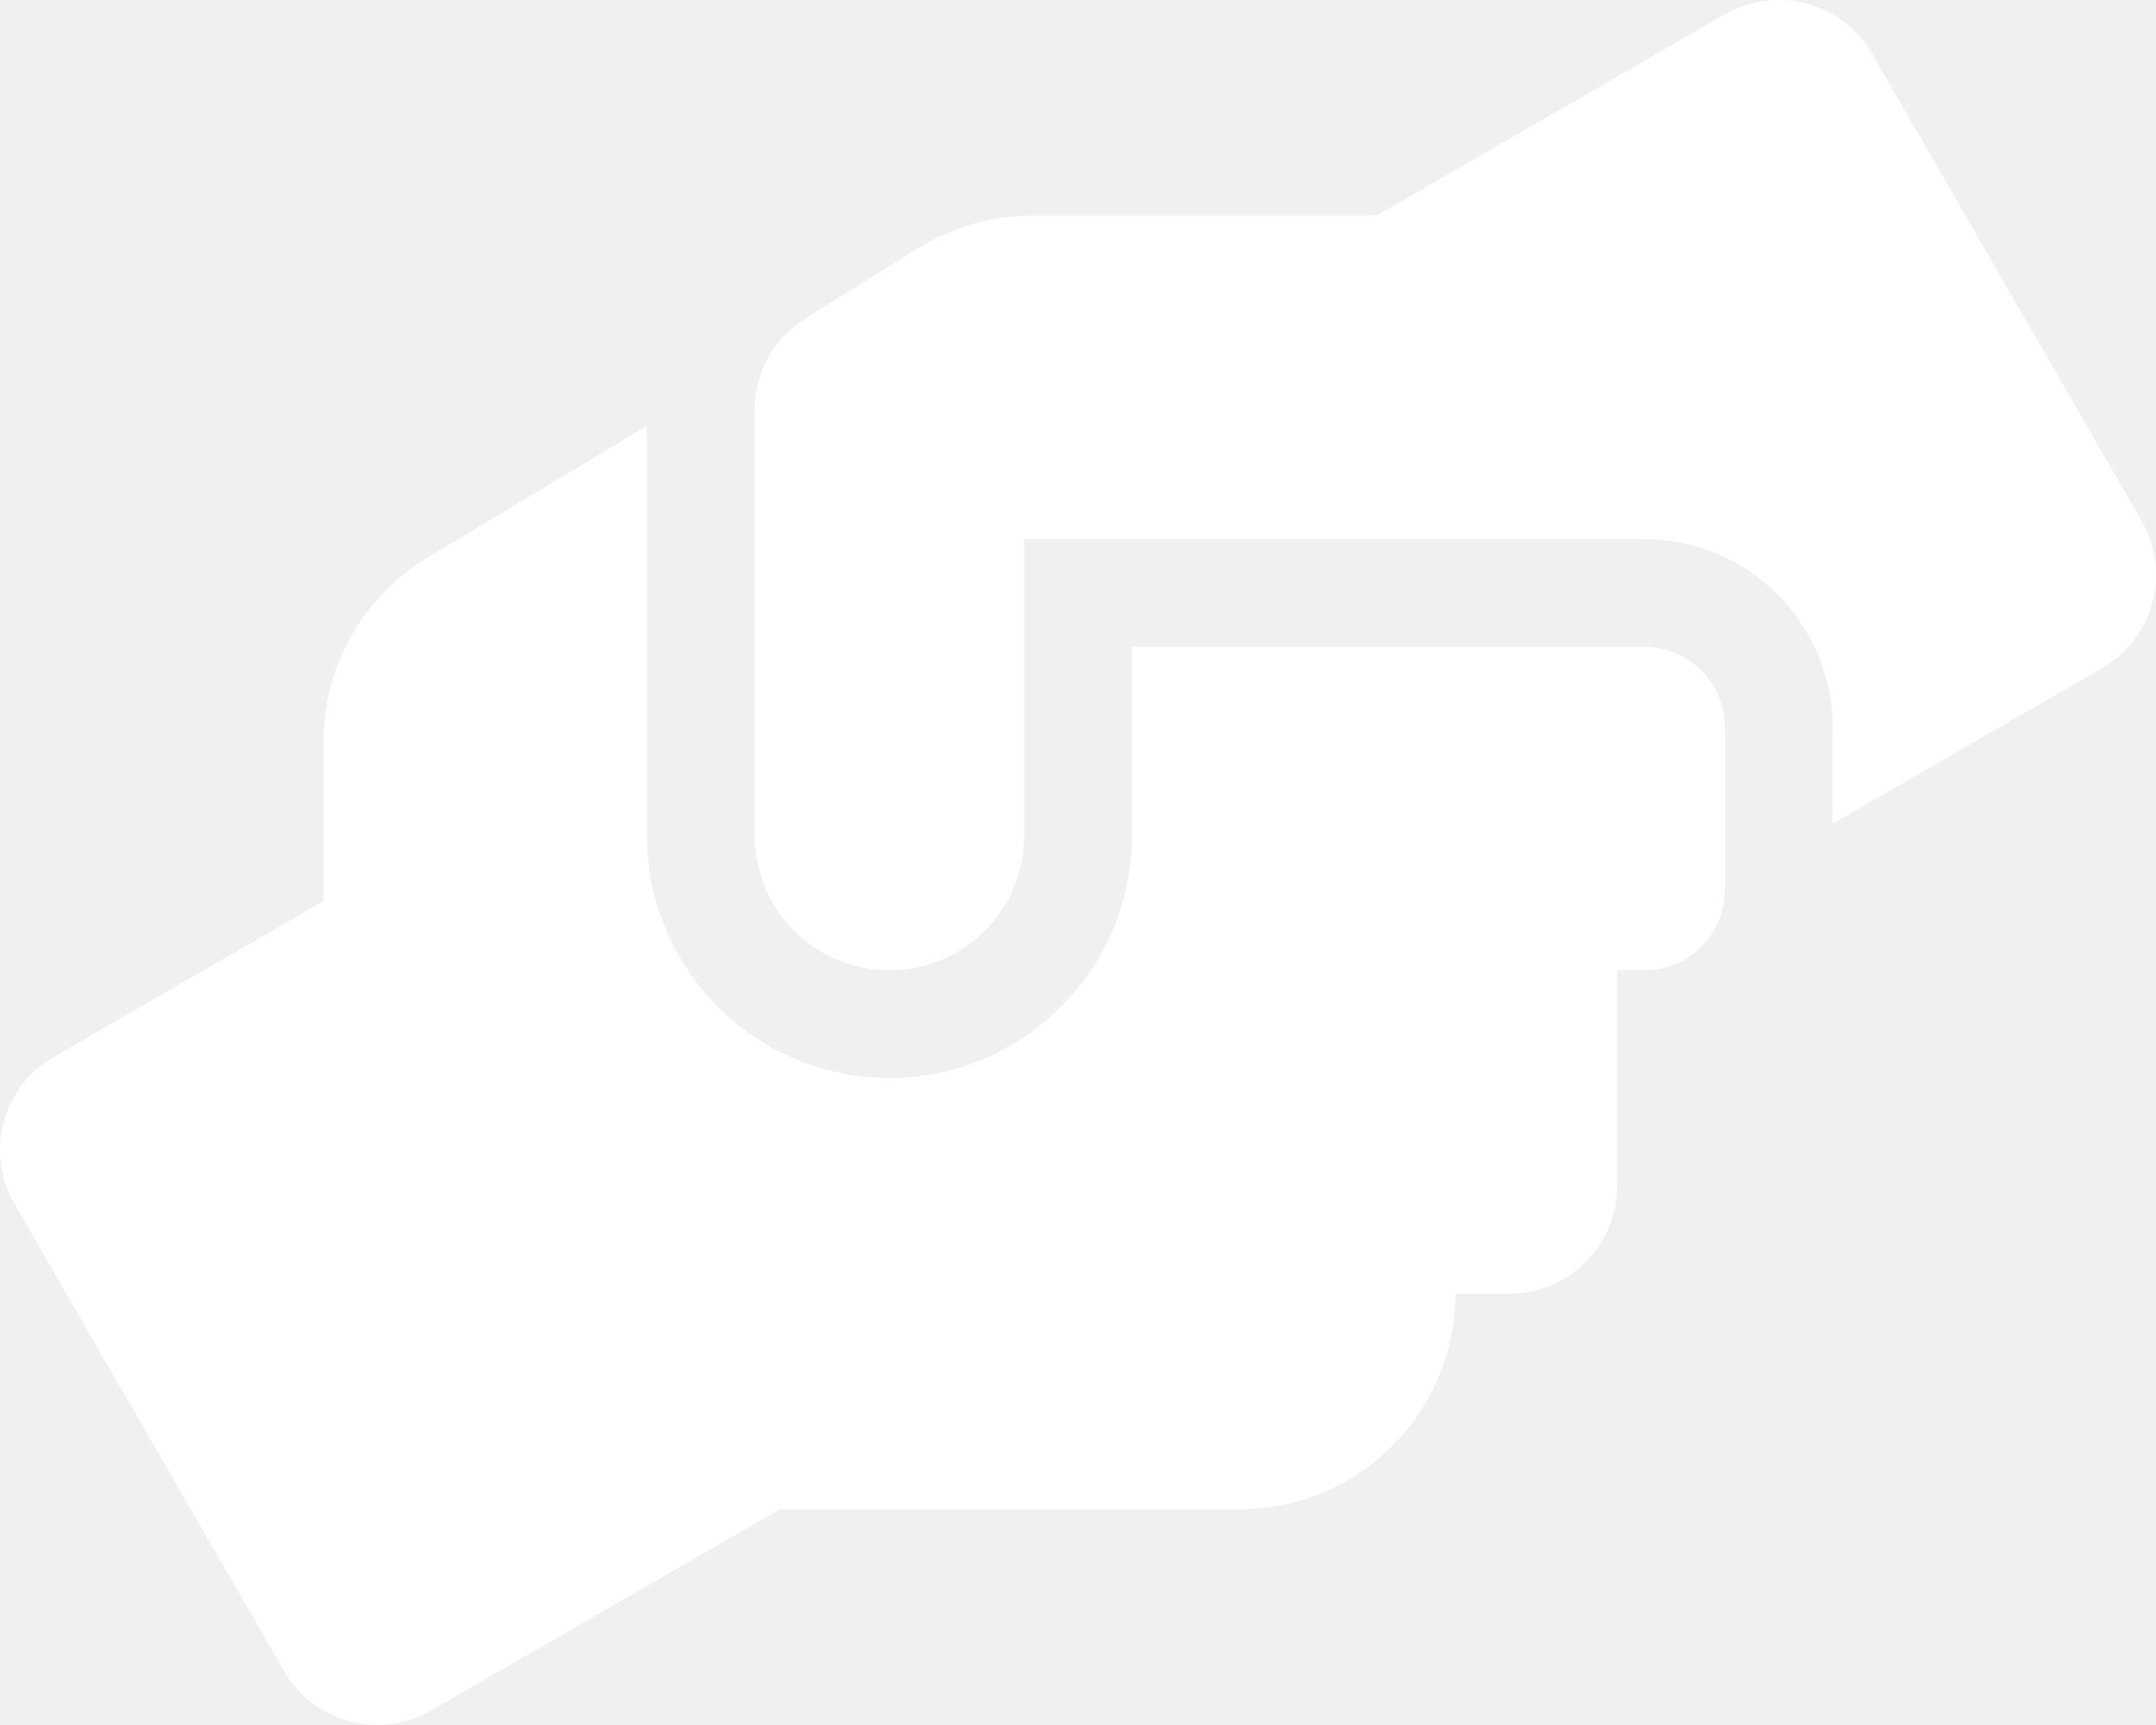
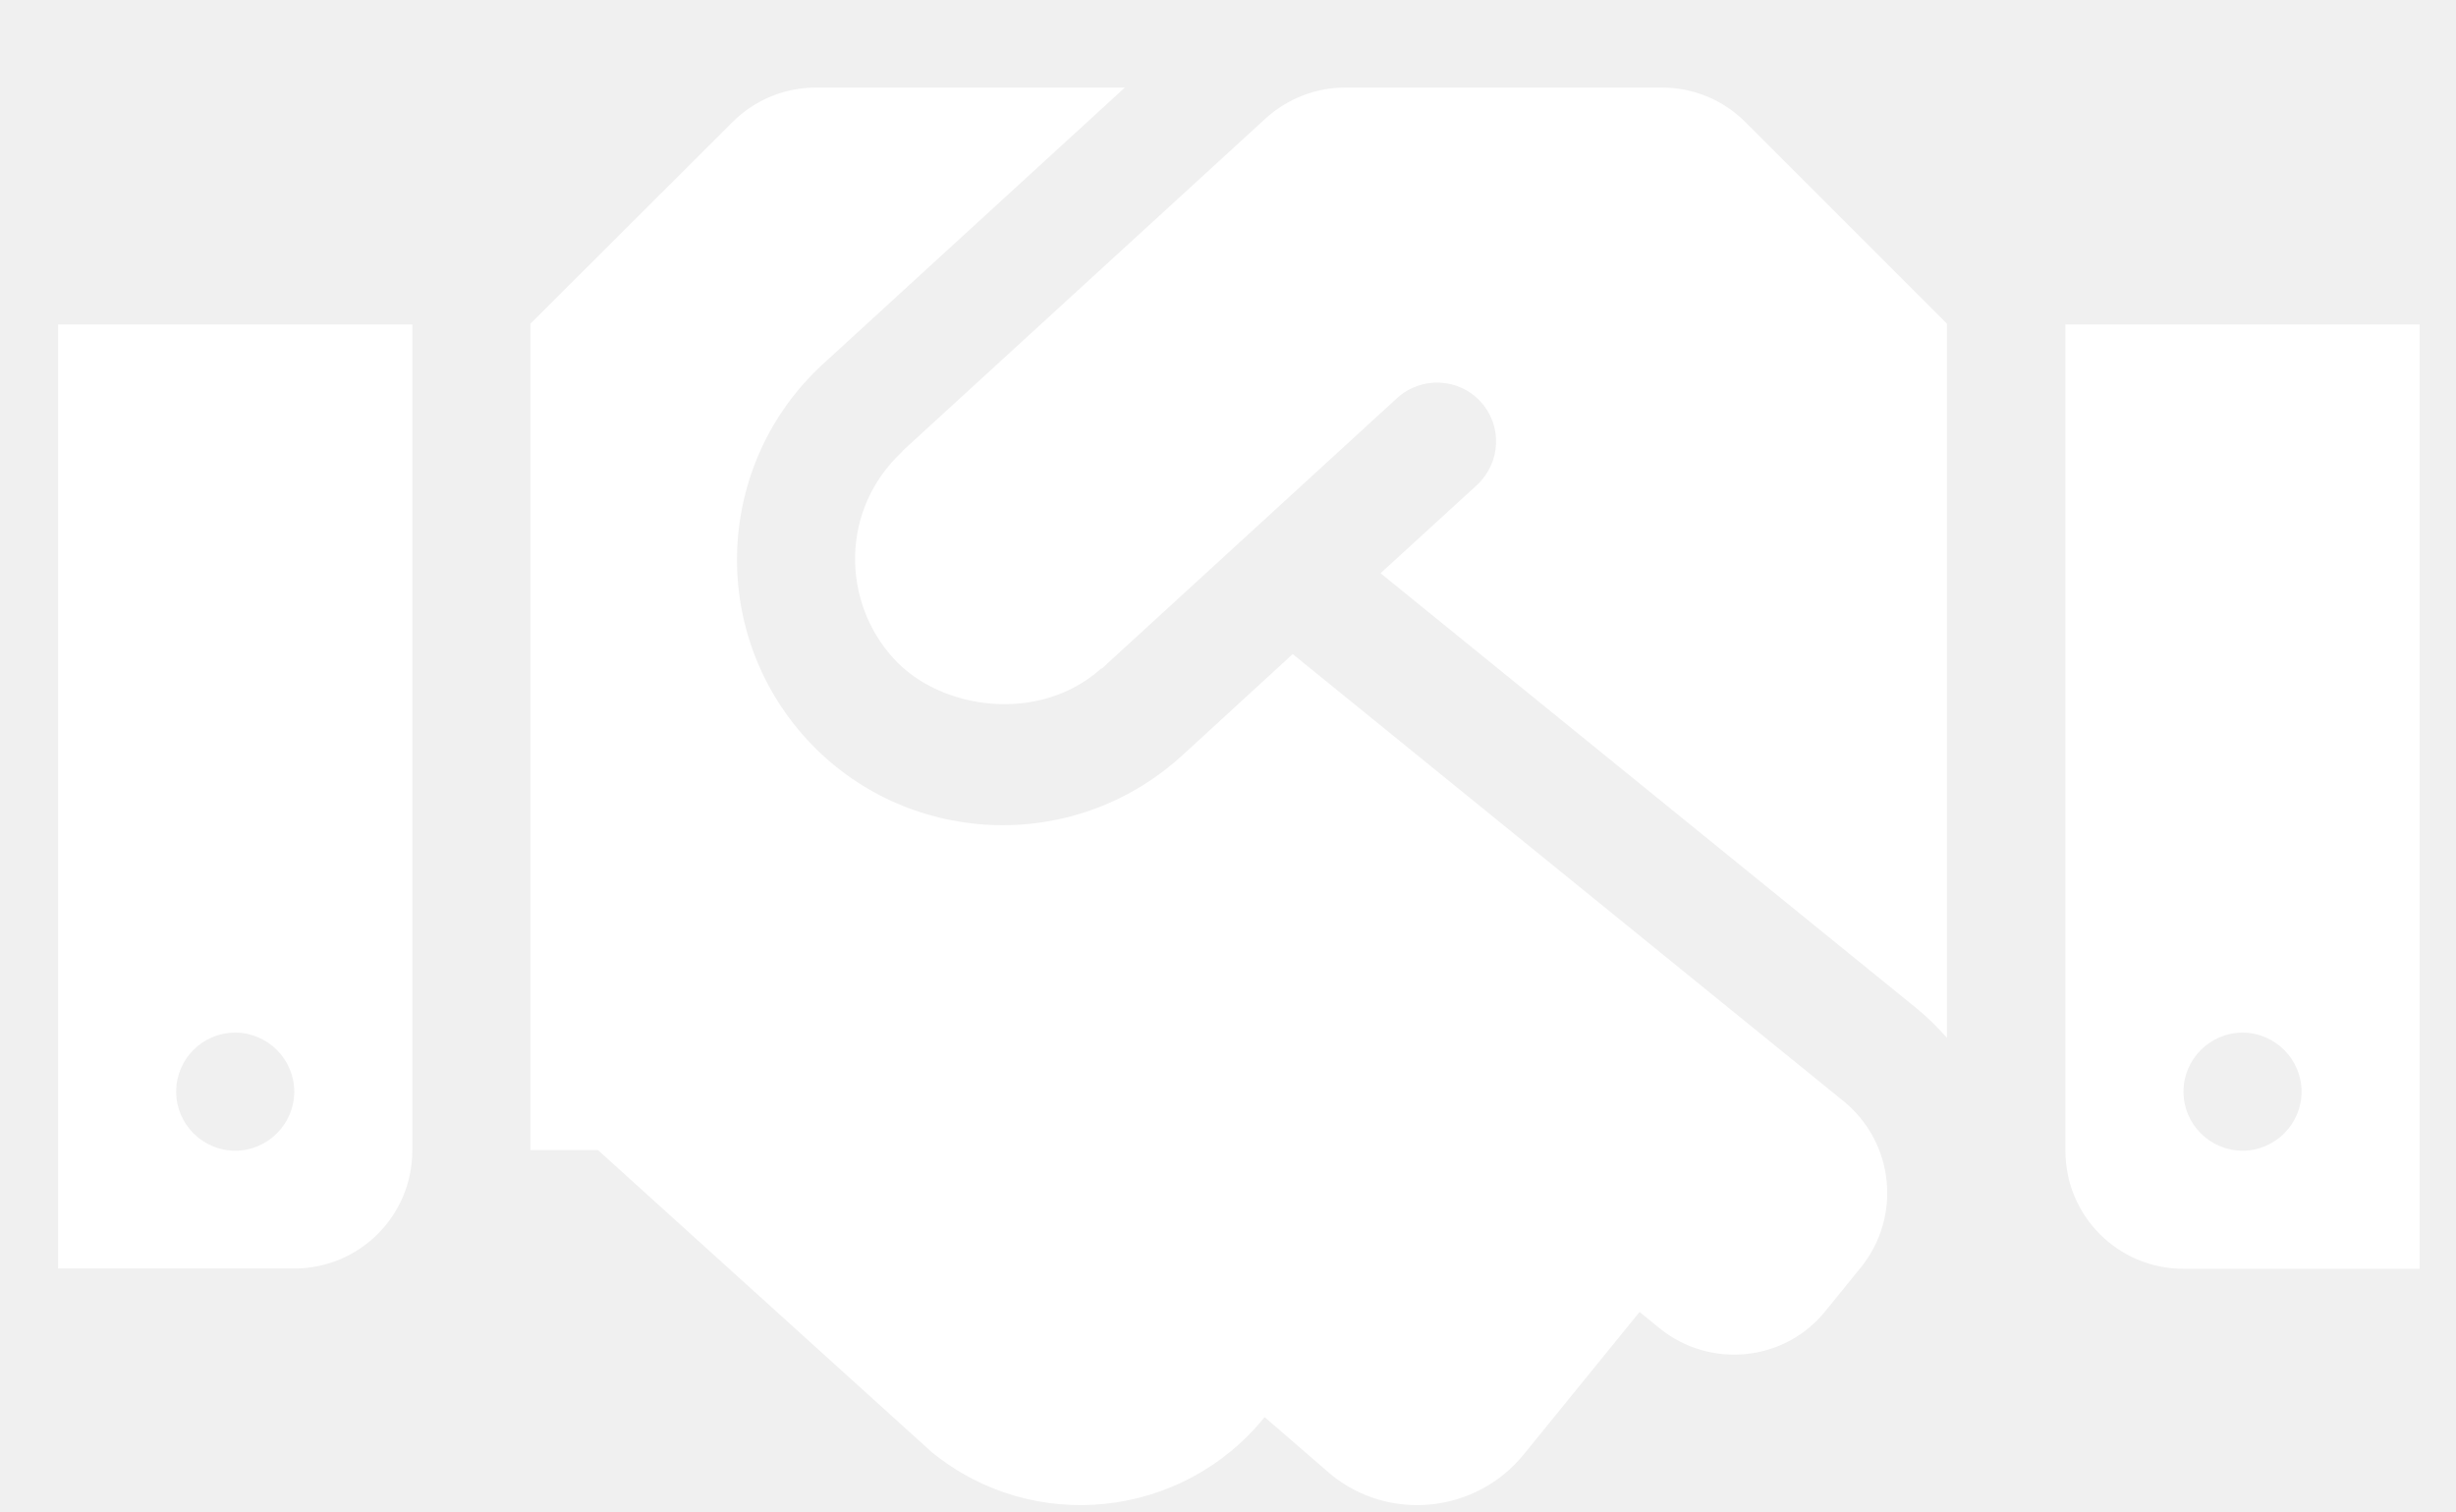
- <svg xmlns="http://www.w3.org/2000/svg" width="25" height="20" viewBox="0 0 25 20" fill="none">
-   <path d="M19.063 7.499H13.126V9.687C13.126 11.237 11.864 12.499 10.313 12.499C8.763 12.499 7.501 11.237 7.501 9.687V4.937L4.966 6.46C4.212 6.909 3.751 7.726 3.751 8.601V10.448L0.626 12.253C0.028 12.597 -0.179 13.362 0.169 13.96L3.294 19.374C3.638 19.972 4.403 20.175 5.001 19.831L9.04 17.499H14.376C15.755 17.499 16.876 16.378 16.876 14.999H17.501C18.192 14.999 18.751 14.441 18.751 13.749V11.249H19.063C19.583 11.249 20.001 10.831 20.001 10.312V8.437C20.001 7.917 19.583 7.499 19.063 7.499ZM24.833 6.038L21.708 0.624C21.364 0.026 20.599 -0.177 20.001 0.167L15.962 2.499H11.97C11.501 2.499 11.044 2.632 10.645 2.878L9.337 3.694C8.97 3.921 8.751 4.323 8.751 4.753V9.687C8.751 10.55 9.45 11.249 10.313 11.249C11.177 11.249 11.876 10.55 11.876 9.687V6.249H19.063C20.27 6.249 21.251 7.23 21.251 8.437V9.55L24.376 7.745C24.974 7.398 25.177 6.636 24.833 6.038Z" fill="white" />
+ <svg xmlns="http://www.w3.org/2000/svg" width="26" height="16" viewBox="0 0 26 16" fill="none">
+   <path d="M17.596 0.927H14.24C13.928 0.927 13.627 1.045 13.396 1.256L9.557 4.771C9.553 4.775 9.549 4.783 9.545 4.787C8.896 5.396 8.908 6.369 9.463 6.974C9.959 7.517 11.002 7.662 11.654 7.08C11.658 7.076 11.666 7.076 11.67 7.072L14.791 4.213C15.045 3.982 15.443 3.998 15.674 4.252C15.908 4.506 15.889 4.9 15.635 5.135L14.615 6.068L20.303 10.685C20.416 10.779 20.518 10.881 20.611 10.986V3.427L18.479 1.295C18.248 1.06 17.928 0.927 17.596 0.927ZM21.865 3.435V12.181C21.865 12.873 22.424 13.431 23.115 13.431H25.615V3.435H21.865ZM23.74 12.181C23.396 12.181 23.115 11.9 23.115 11.556C23.115 11.213 23.396 10.931 23.74 10.931C24.084 10.931 24.365 11.213 24.365 11.556C24.365 11.9 24.084 12.181 23.74 12.181ZM0.615 13.428H3.115C3.807 13.428 4.365 12.869 4.365 12.178V3.435H0.615V13.428ZM2.49 10.931C2.834 10.931 3.115 11.213 3.115 11.556C3.115 11.9 2.834 12.181 2.49 12.181C2.146 12.181 1.865 11.9 1.865 11.556C1.865 11.209 2.146 10.931 2.49 10.931ZM19.518 11.658L13.685 6.924L12.514 7.998C11.354 9.056 9.576 8.955 8.541 7.826C7.49 6.677 7.572 4.9 8.713 3.853L11.908 0.927H8.635C8.303 0.927 7.986 1.06 7.752 1.295L5.615 3.427V12.174H6.33L9.865 15.373C10.935 16.244 12.51 16.08 13.381 15.009L13.389 15.002L14.088 15.607C14.709 16.115 15.627 16.017 16.131 15.396L17.357 13.888L17.568 14.06C18.104 14.494 18.893 14.416 19.326 13.877L19.697 13.42C20.135 12.881 20.053 12.095 19.518 11.658Z" fill="white" />
</svg>
